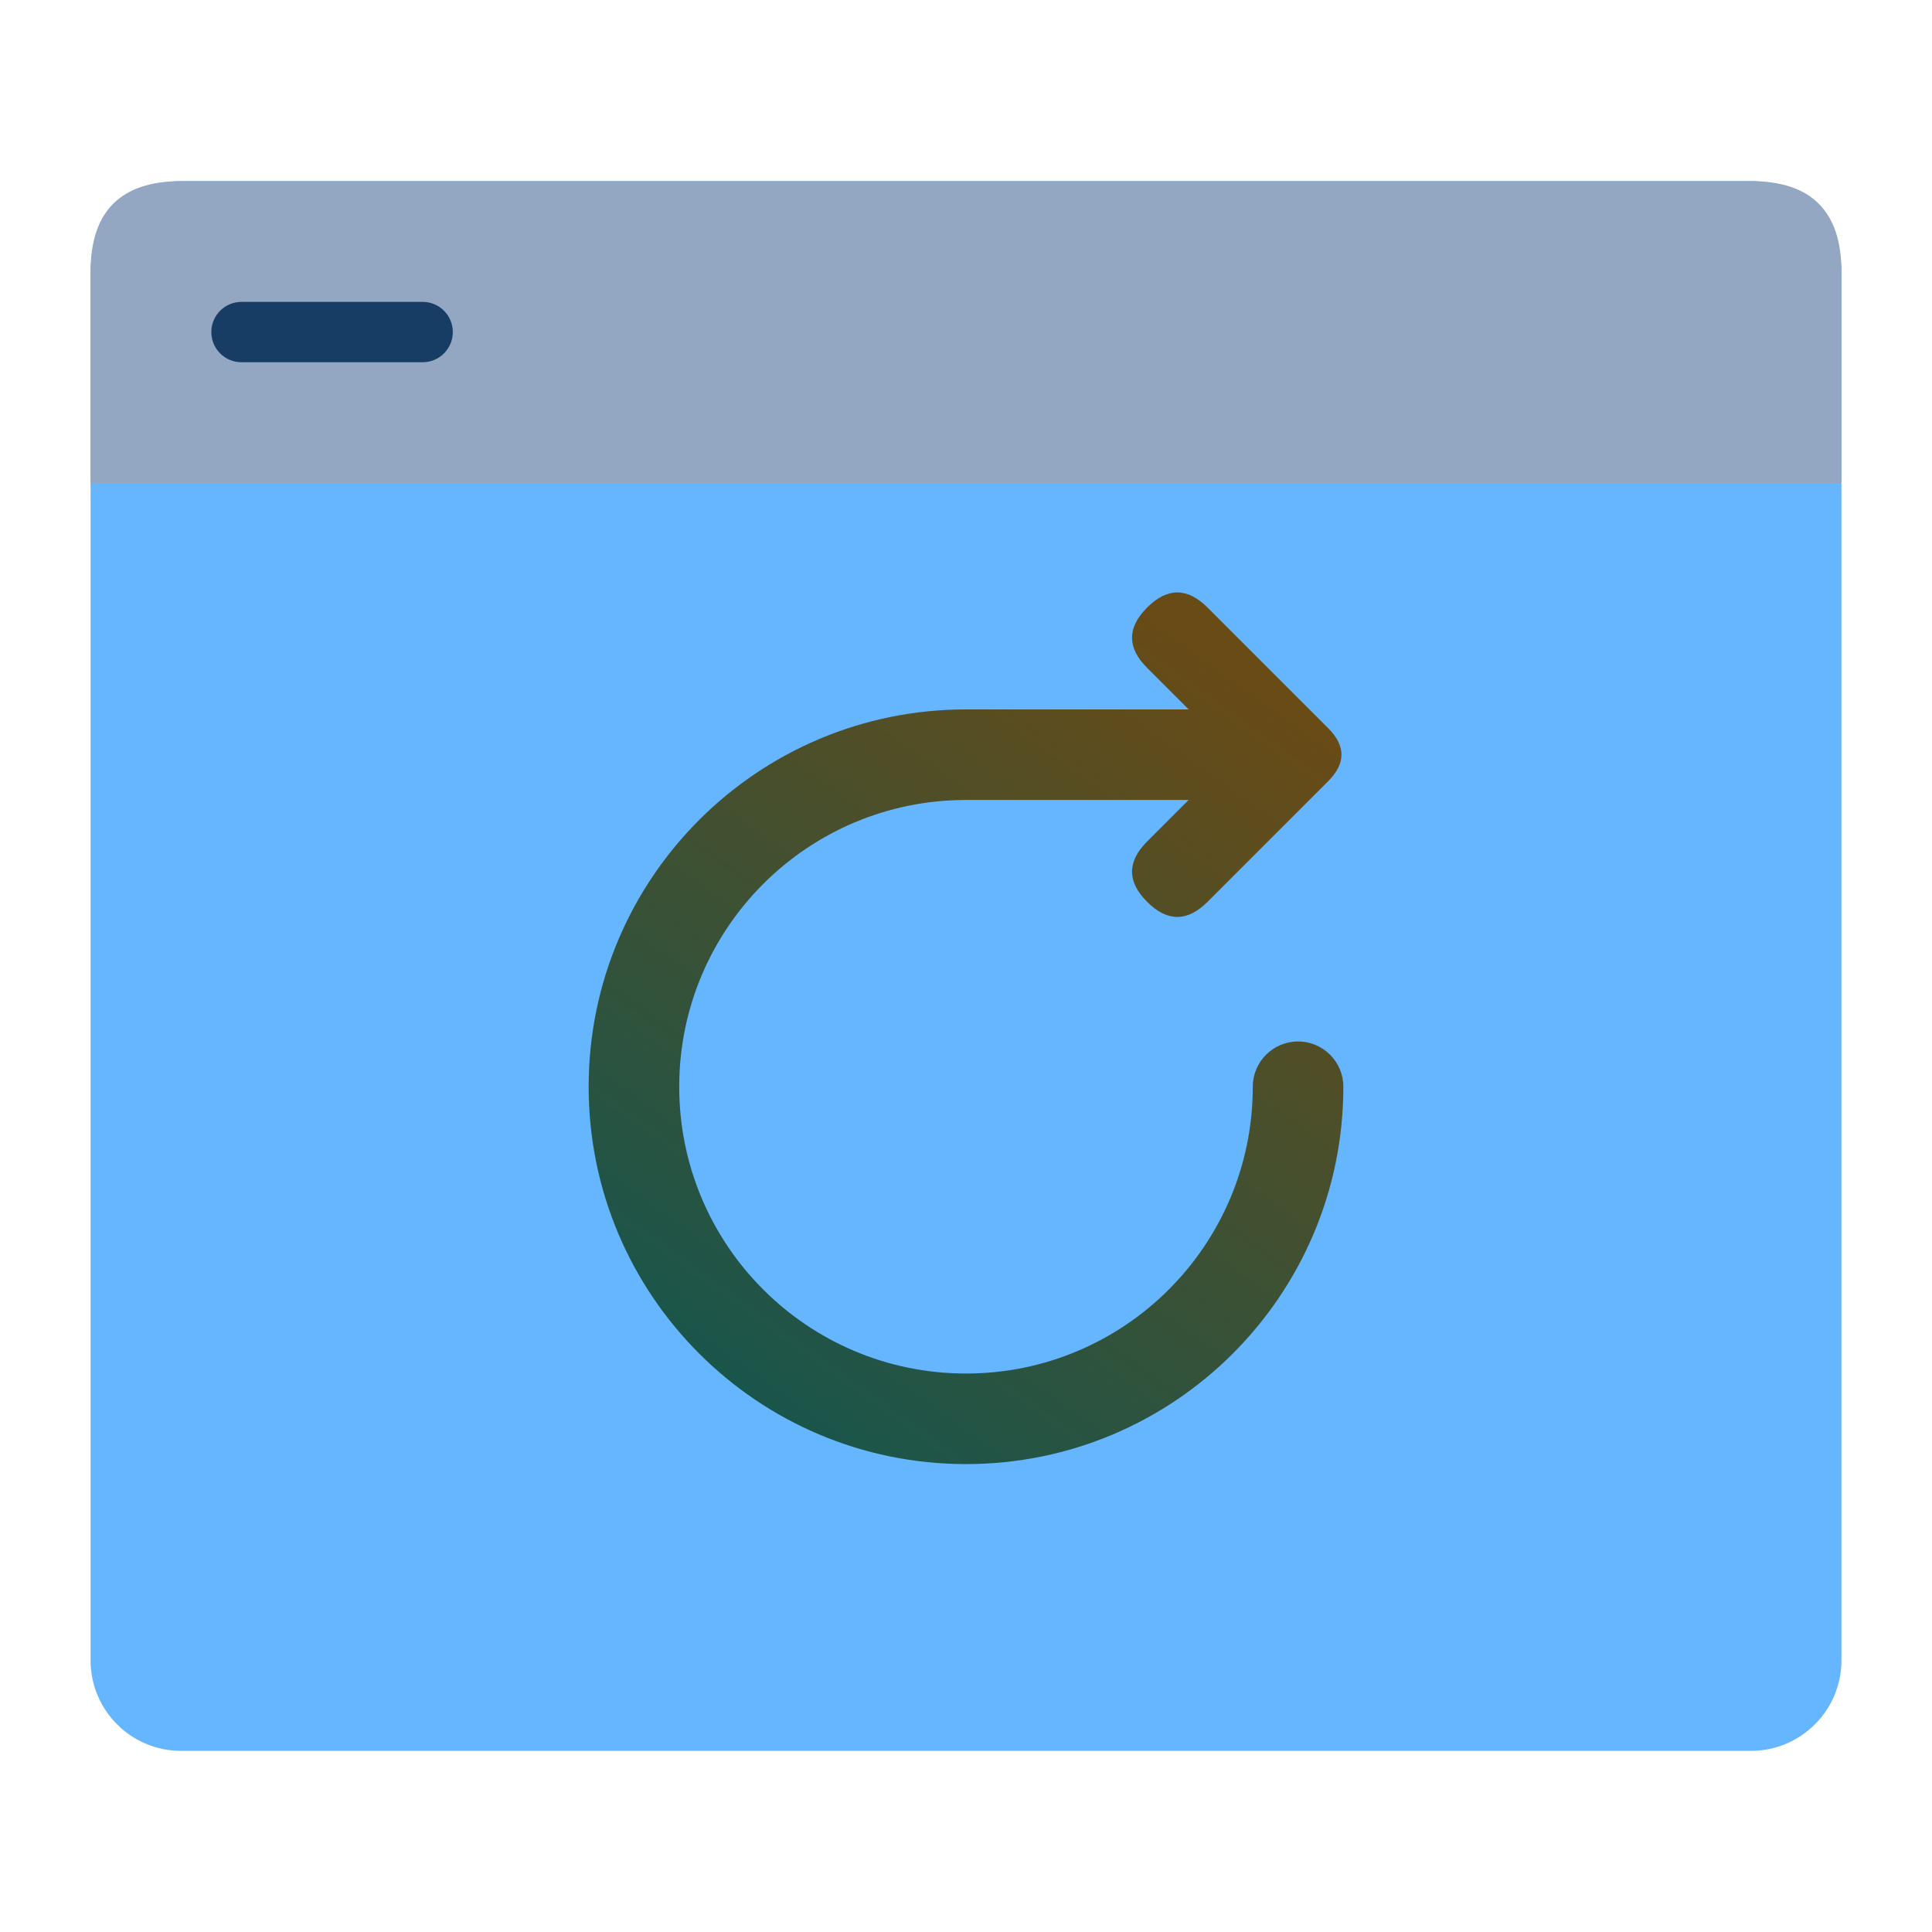
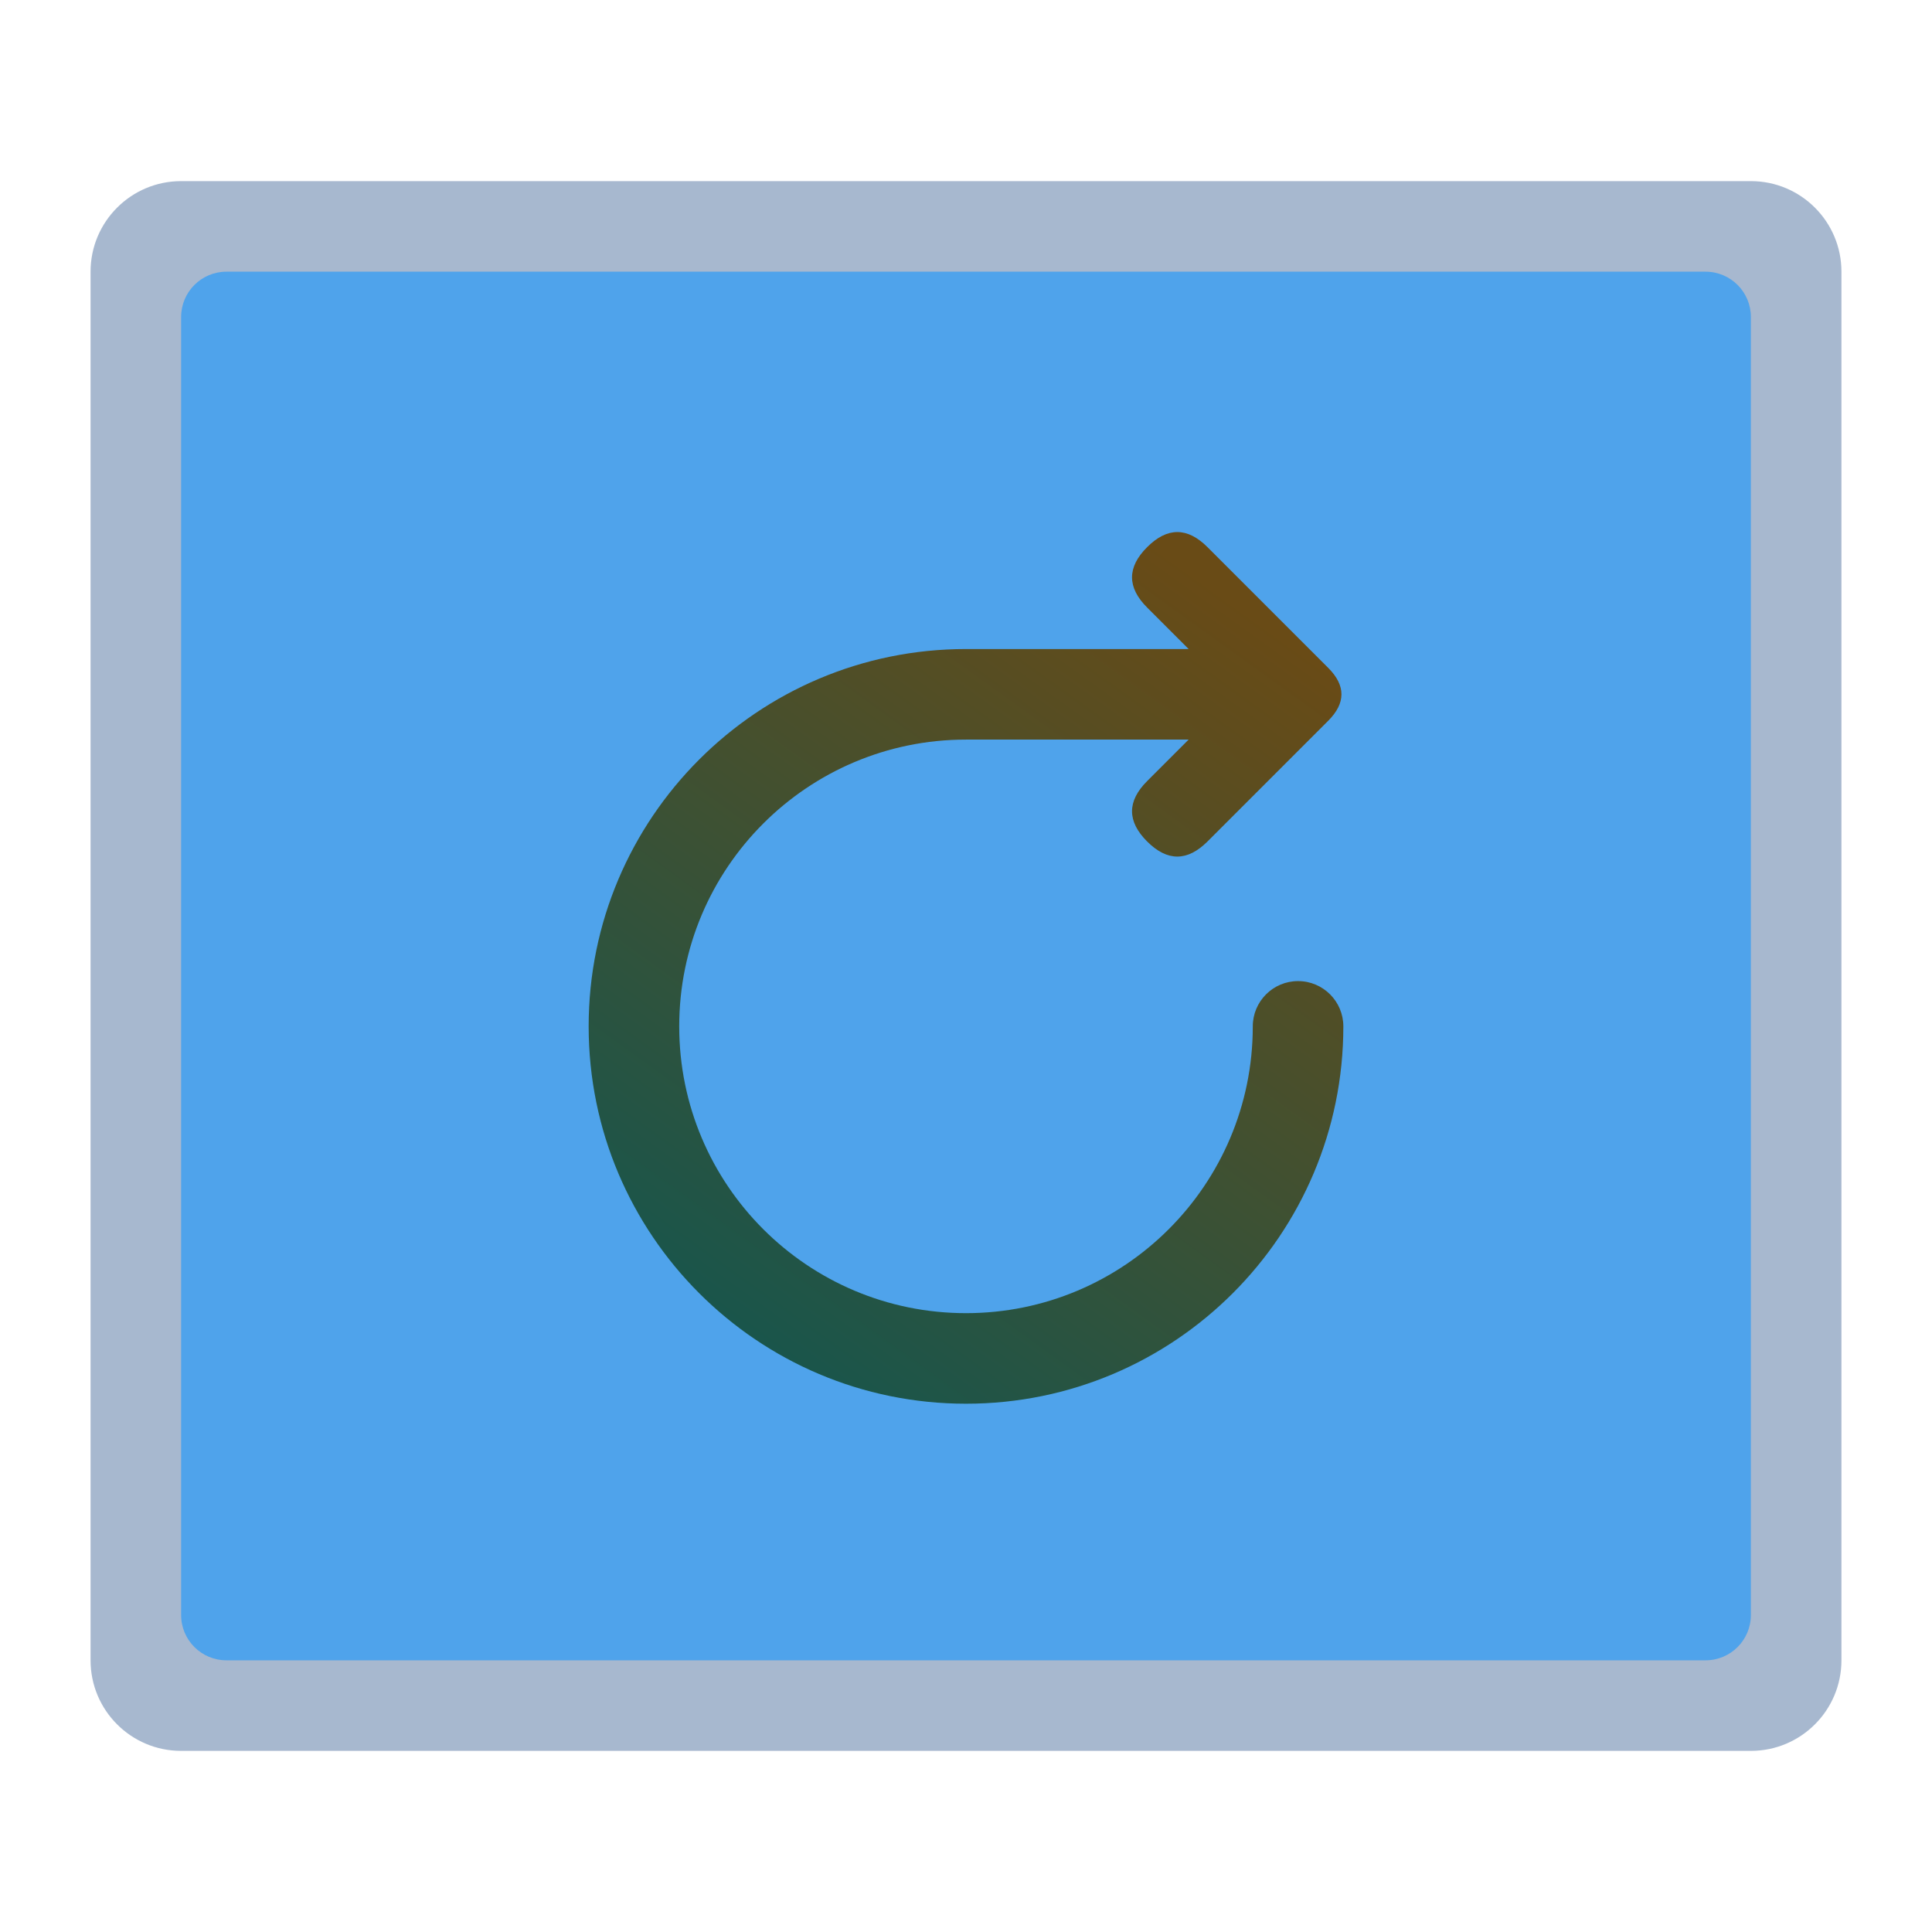
<svg xmlns="http://www.w3.org/2000/svg" width="512" height="512" viewBox="0 0 512 512">
  <defs>
    <linearGradient id="reboot" x1="184" y1="376" x2="328" y2="176" gradientUnits="userSpaceOnUse">
      <stop offset="0" stop-color="#15564E" />
      <stop offset="1" stop-color="#694B16" />
    </linearGradient>
  </defs>
-   <rect x="24" y="48" width="464" height="416" rx="24" fill="#65B6FF" />
-   <path d="M48 48H464Q488 48 488 72V128H24V72Q24 48 48 48Z" fill="#93A7C2" />
-   <rect x="56" y="80" width="64" height="16" rx="8" fill="#173D65" />
-   <path d="M356 288A100 100 0 1 1 256 188H315L304 177Q296 169 304 161Q312 153 320 161L352 193Q359 200 352 207L320 239Q312 247 304 239Q296 231 304 223L315 212H256A76 76 0 1 0 332 288A12 12 0 0 1 356 288Z" fill="url(#reboot)" />
+   <rect x="24" y="48" width="464" height="416" rx="24" fill="#A7B8CF" />
+   <rect x="48" y="72" width="416" height="368" rx="12" fill="#4FA3EB" />
+   <path d="M356 288A100 100 0 1 1 256 188H315L304 177Q296 169 304 161Q312 153 320 161L352 193Q359 200 352 207L320 239Q312 247 304 239Q296 231 304 223L315 212H256A76 76 0 1 0 332 288A12 12 0 0 1 356 288Z" transform="translate(0 -16)" fill="url(#reboot)" />
</svg>
